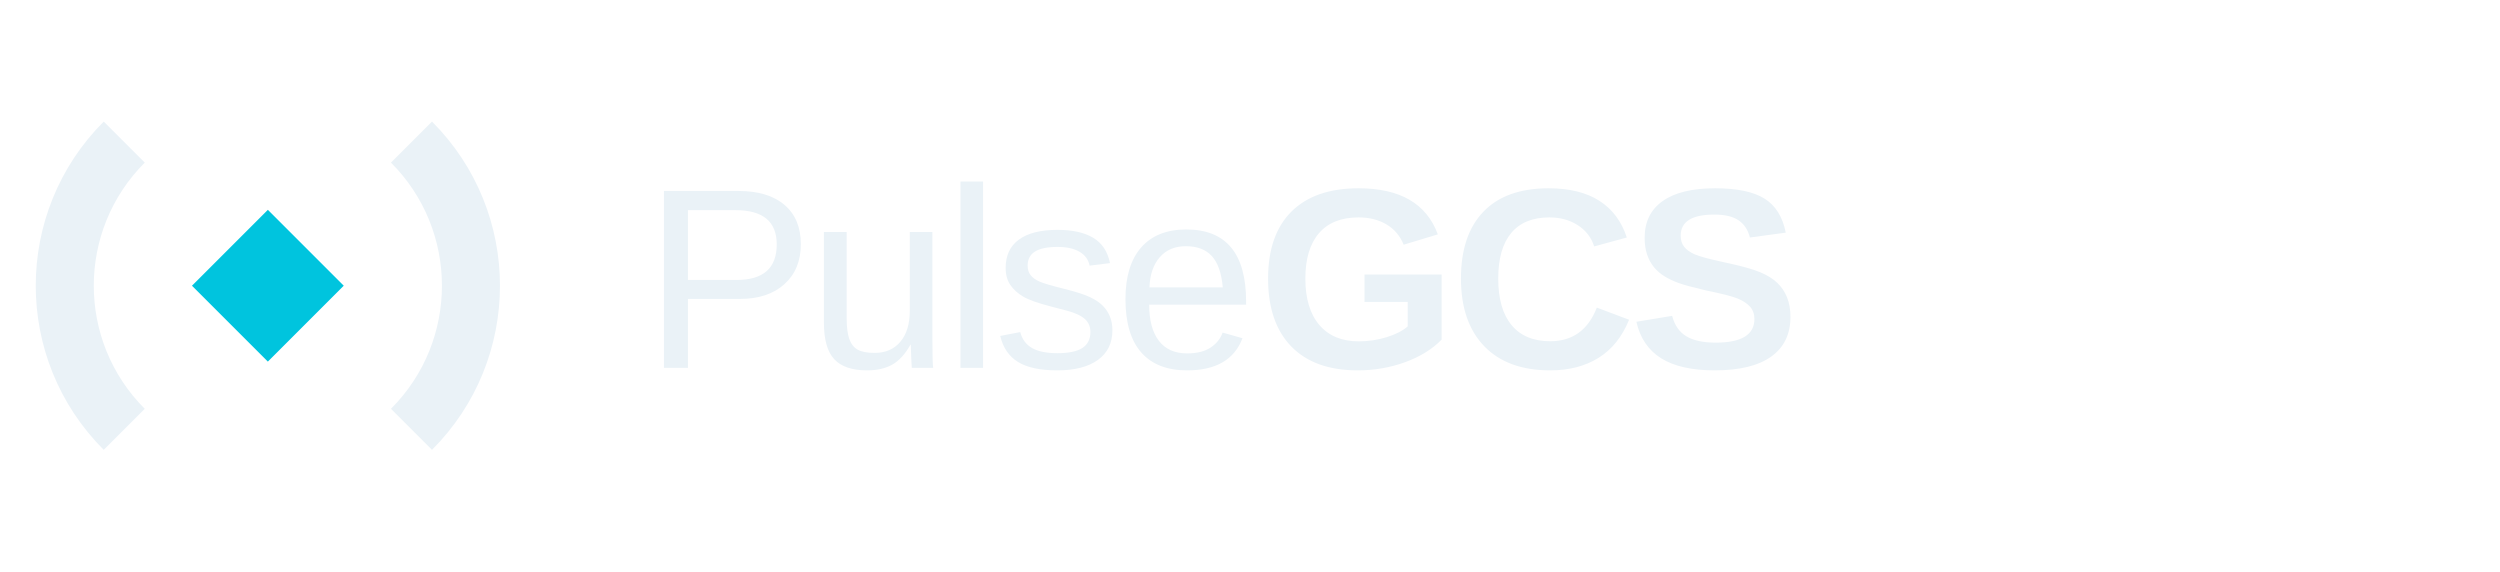
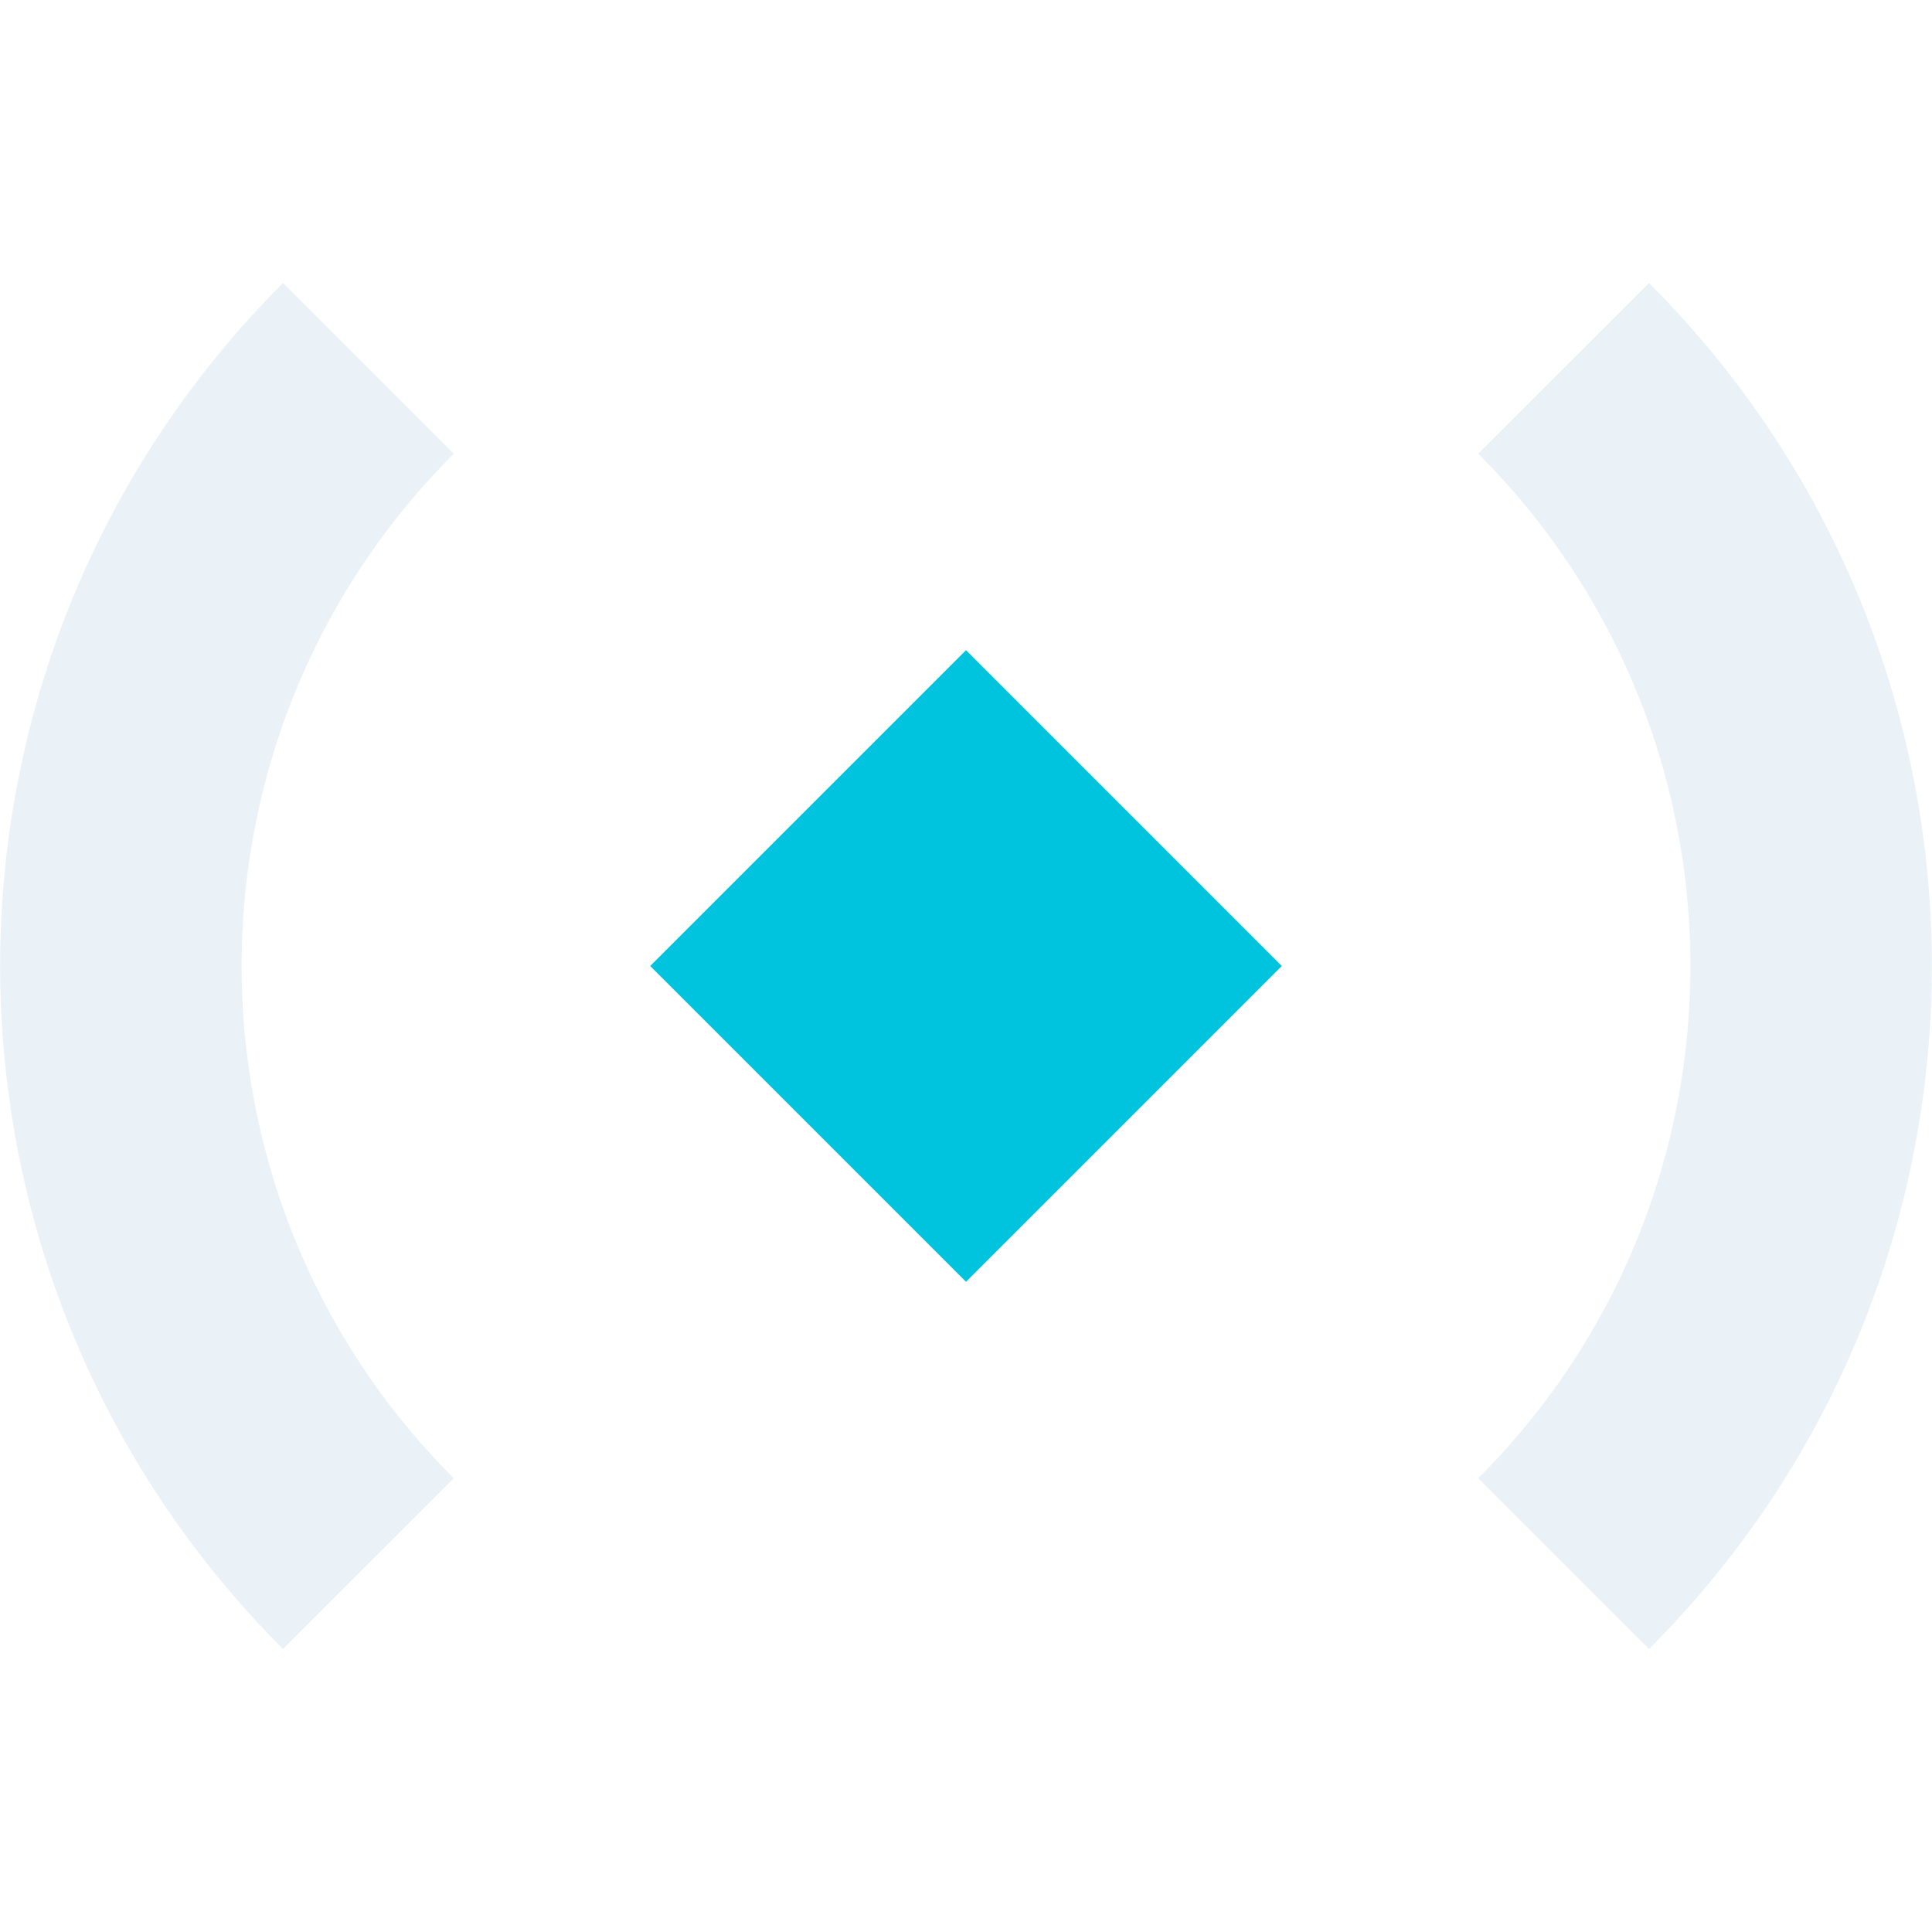
- <svg xmlns="http://www.w3.org/2000/svg" viewBox="0 0 700 160">
-   <g transform="translate(10,15) scale(1.25)">
-     <path d="M84.17,19.83 A45.5,45.5 0 0 1 84.17,84.17" fill="none" stroke="#EAF2F7" stroke-width="13" />
-     <path d="M19.83,84.17 A45.5,45.5 0 0 1 19.83,19.83" fill="none" stroke="#EAF2F7" stroke-width="13" />
-     <path d="M52,35 L69,52 L52,69 L35,52 Z" fill="#00C4DE" />
-   </g>
-   <text x="180" y="103" font-family="Arial, Helvetica, sans-serif" font-size="72" letter-spacing="-2" fill="#EAF2F7">Pulse<tspan font-weight="700">GCS</tspan>
-   </text>
+ <svg xmlns="http://www.w3.org/2000/svg" viewBox="0 0 104 104">
+   <path d="M84.17,19.83 A45.5,45.5 0 0 1 84.17,84.17" fill="none" stroke="#EAF2F7" stroke-width="13" />
+   <path d="M19.83,84.17 A45.5,45.5 0 0 1 19.83,19.83" fill="none" stroke="#EAF2F7" stroke-width="13" />
+   <path d="M52,35 L69,52 L52,69 L35,52 Z" fill="#00C4DE" />
</svg>
